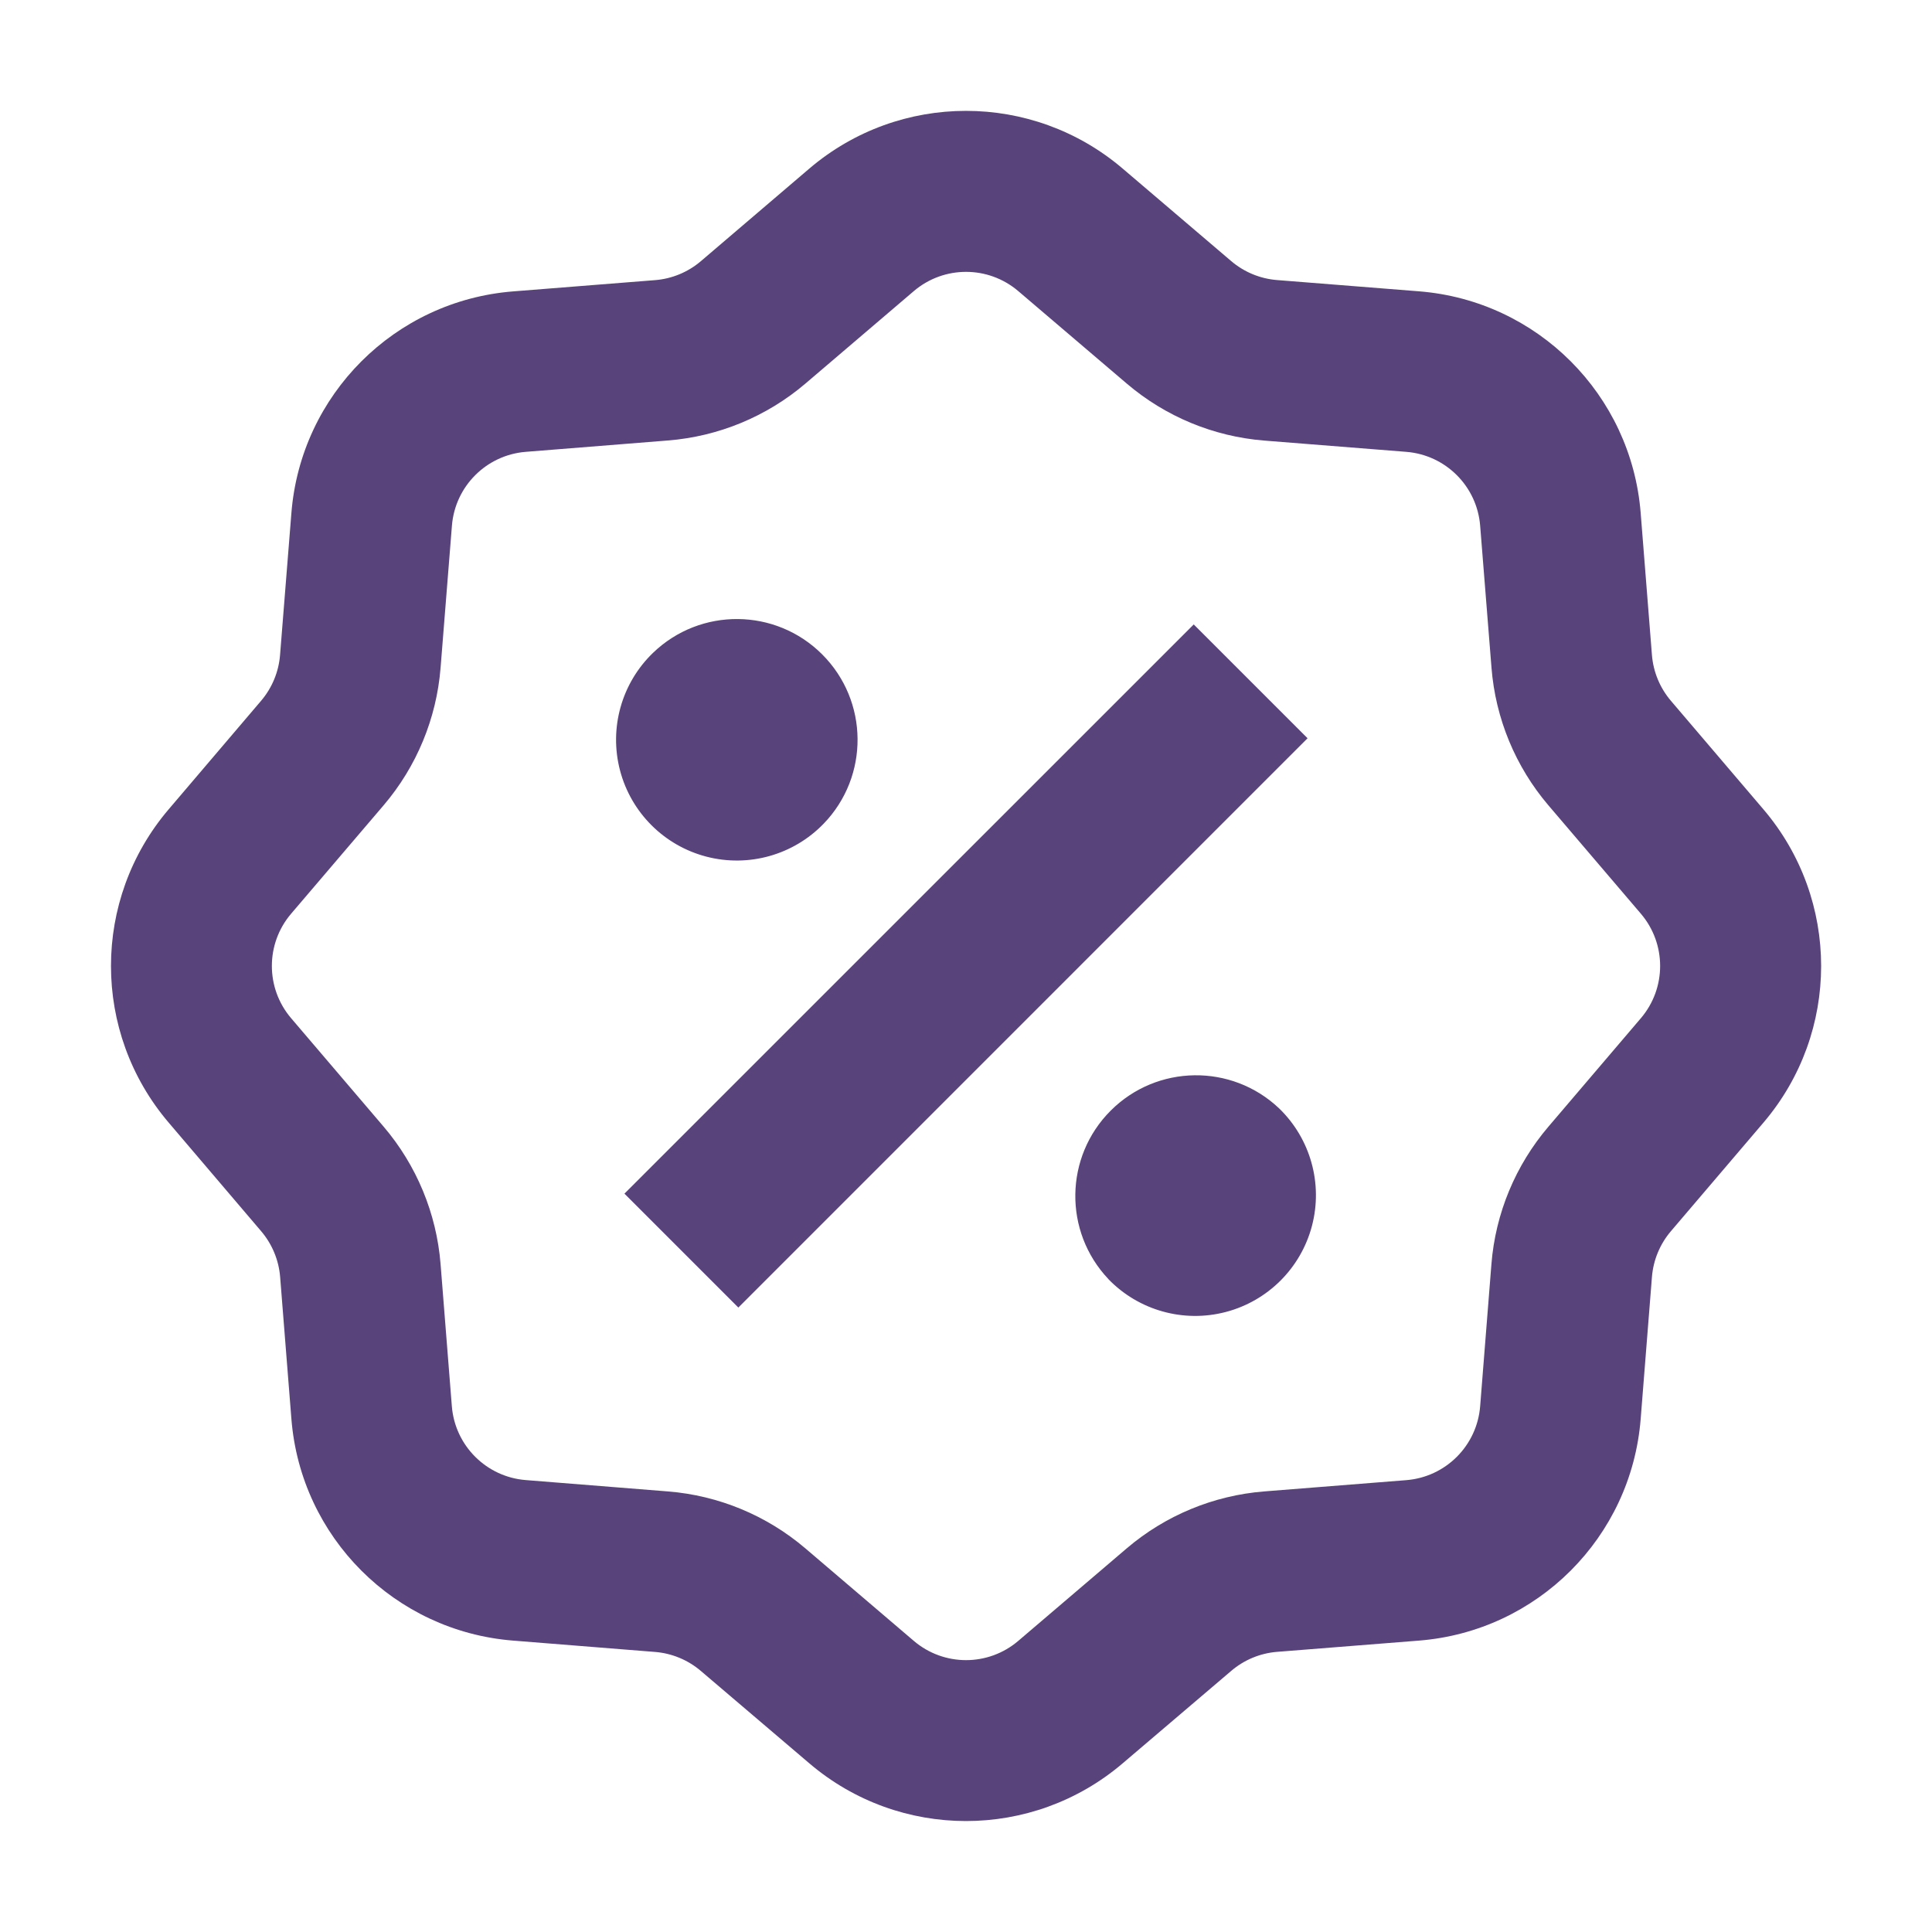
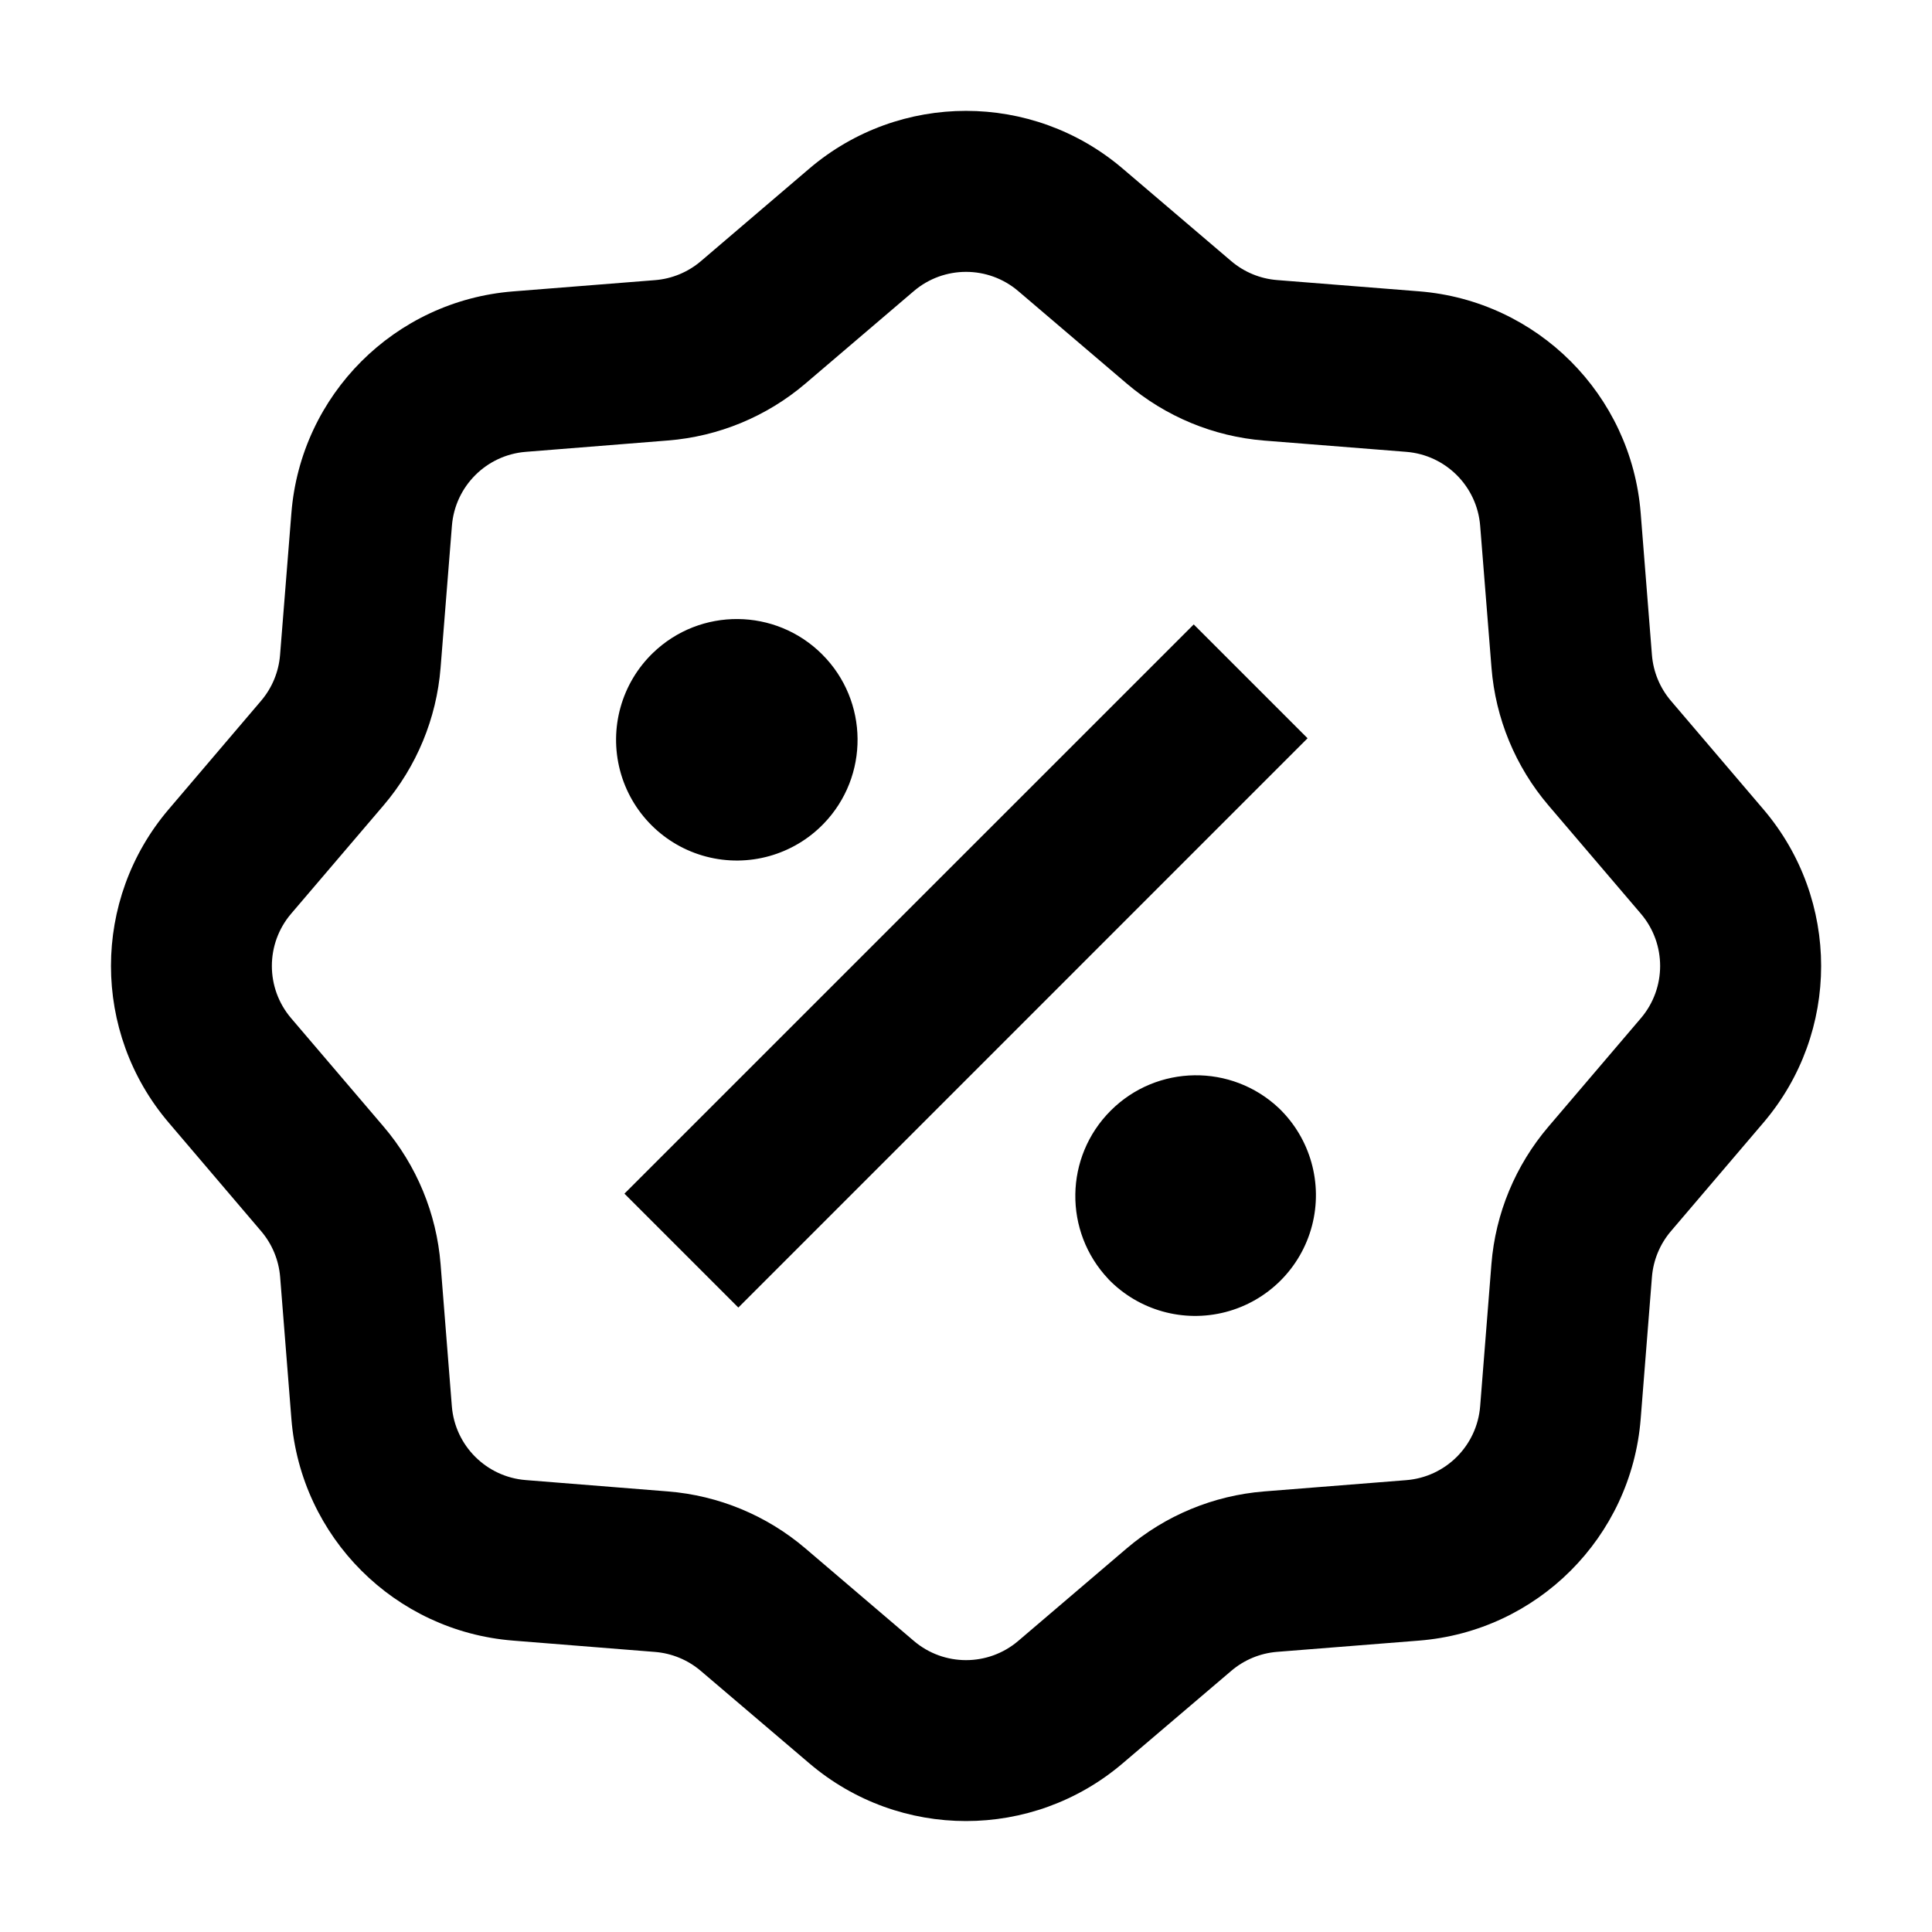
- <svg xmlns="http://www.w3.org/2000/svg" width="32" height="32" viewBox="0 0 24 24">
-   <path fill="#59437B" d="M10.054 2.094a3 3 0 0 1 3.892 0l1.348 1.149a1 1 0 0 0 .57.236l1.765.14a3 3 0 0 1 2.752 2.752l.14 1.766a1 1 0 0 0 .236.569l1.149 1.348a3 3 0 0 1 0 3.892l-1.149 1.348a1 1 0 0 0-.236.569l-.14 1.765a3 3 0 0 1-2.752 2.752l-1.766.14a1 1 0 0 0-.569.237l-1.348 1.148a3 3 0 0 1-3.892 0l-1.348-1.148a1 1 0 0 0-.569-.236l-1.765-.141a3 3 0 0 1-2.752-2.752l-.14-1.765a1 1 0 0 0-.237-.57l-1.148-1.348a3 3 0 0 1 0-3.891l1.148-1.348a1 1 0 0 0 .236-.57l.141-1.765A3 3 0 0 1 6.372 3.62l1.765-.14a1 1 0 0 0 .57-.236zm2.595 1.522a1 1 0 0 0-1.297 0l-1.348 1.15a3 3 0 0 1-1.708.706l-1.765.141a1 1 0 0 0-.917.917l-.141 1.766a3 3 0 0 1-.707 1.707l-1.15 1.348a1 1 0 0 0 0 1.297l1.15 1.348a3 3 0 0 1 .707 1.707l.14 1.766a1 1 0 0 0 .918.917l1.765.141a3 3 0 0 1 1.708.707l1.348 1.15a1 1 0 0 0 1.297 0l1.348-1.15a3 3 0 0 1 1.707-.707l1.765-.14a1 1 0 0 0 .918-.918l.14-1.766c.05-.629.298-1.226.708-1.707l1.149-1.348a1 1 0 0 0 0-1.297l-1.15-1.348a3 3 0 0 1-.706-1.707l-.141-1.766a1 1 0 0 0-.918-.917l-1.765-.14a3 3 0 0 1-1.707-.708zm2.18 4.141l1.414 1.414l-7.071 7.072l-1.415-1.415zm-4.597 2.475a1.5 1.5 0 1 1-2.121-2.121a1.5 1.5 0 0 1 2.121 2.121m3.536 5.657a1.5 1.5 0 1 0 2.121-2.121a1.5 1.5 0 0 0-2.121 2.12" />
+ <svg xmlns="http://www.w3.org/2000/svg" viewBox="0 0 24 24" role="icon" aria-label="Discount icon">
+   <path fill="currentColor" d="M10.054 2.094a3 3 0 0 1 3.892 0l1.348 1.149a1 1 0 0 0 .57.236l1.765.14a3 3 0 0 1 2.752 2.752l.14 1.766a1 1 0 0 0 .236.569l1.149 1.348a3 3 0 0 1 0 3.892l-1.149 1.348a1 1 0 0 0-.236.569l-.14 1.765a3 3 0 0 1-2.752 2.752l-1.766.14a1 1 0 0 0-.569.237l-1.348 1.148a3 3 0 0 1-3.892 0l-1.348-1.148a1 1 0 0 0-.569-.236l-1.765-.141a3 3 0 0 1-2.752-2.752l-.14-1.765a1 1 0 0 0-.237-.57l-1.148-1.348a3 3 0 0 1 0-3.891l1.148-1.348a1 1 0 0 0 .236-.57l.141-1.765A3 3 0 0 1 6.372 3.62l1.765-.14a1 1 0 0 0 .57-.236zm2.595 1.522a1 1 0 0 0-1.297 0l-1.348 1.15a3 3 0 0 1-1.708.706l-1.765.141a1 1 0 0 0-.917.917l-.141 1.766a3 3 0 0 1-.707 1.707l-1.15 1.348a1 1 0 0 0 0 1.297l1.15 1.348a3 3 0 0 1 .707 1.707l.14 1.766a1 1 0 0 0 .918.917l1.765.141a3 3 0 0 1 1.708.707l1.348 1.15a1 1 0 0 0 1.297 0l1.348-1.15a3 3 0 0 1 1.707-.707l1.765-.14a1 1 0 0 0 .918-.918l.14-1.766c.05-.629.298-1.226.708-1.707l1.149-1.348a1 1 0 0 0 0-1.297l-1.15-1.348a3 3 0 0 1-.706-1.707l-.141-1.766a1 1 0 0 0-.918-.917l-1.765-.14a3 3 0 0 1-1.707-.708zm2.18 4.141l1.414 1.414l-7.071 7.072l-1.415-1.415zm-4.597 2.475a1.5 1.5 0 1 1-2.121-2.121a1.5 1.5 0 0 1 2.121 2.121m3.536 5.657a1.5 1.5 0 1 0 2.121-2.121a1.5 1.5 0 0 0-2.121 2.12" />
</svg>
